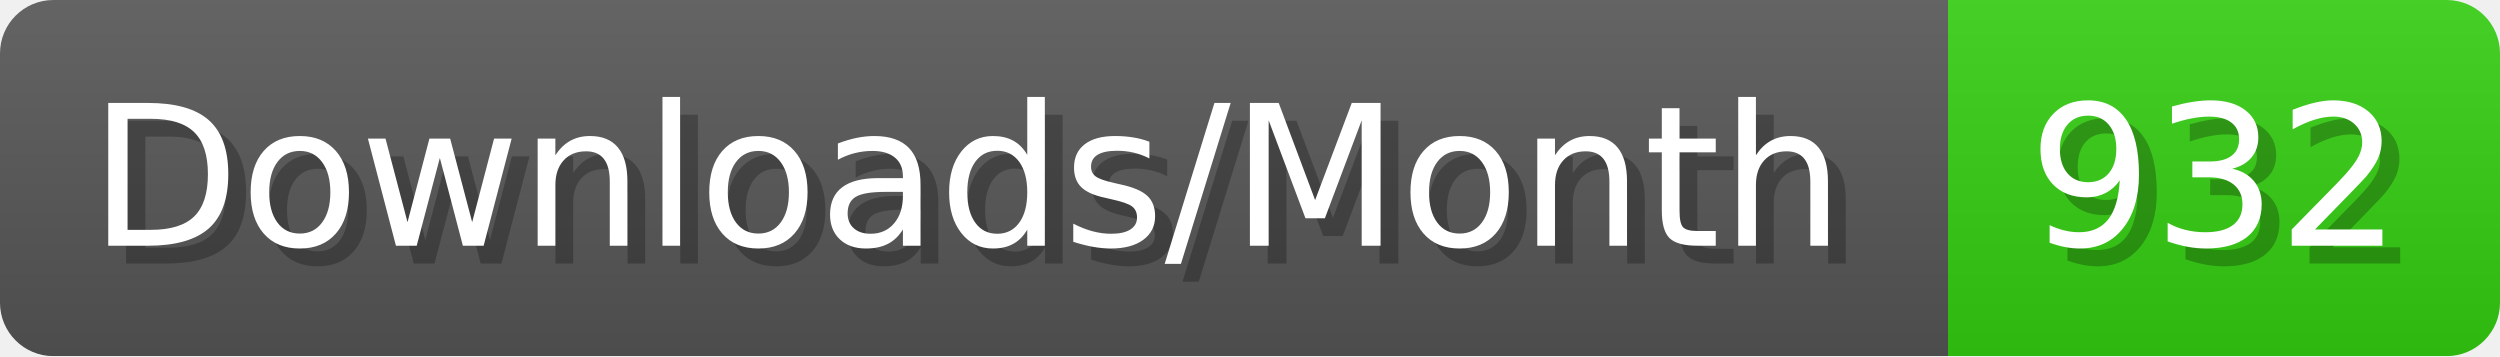
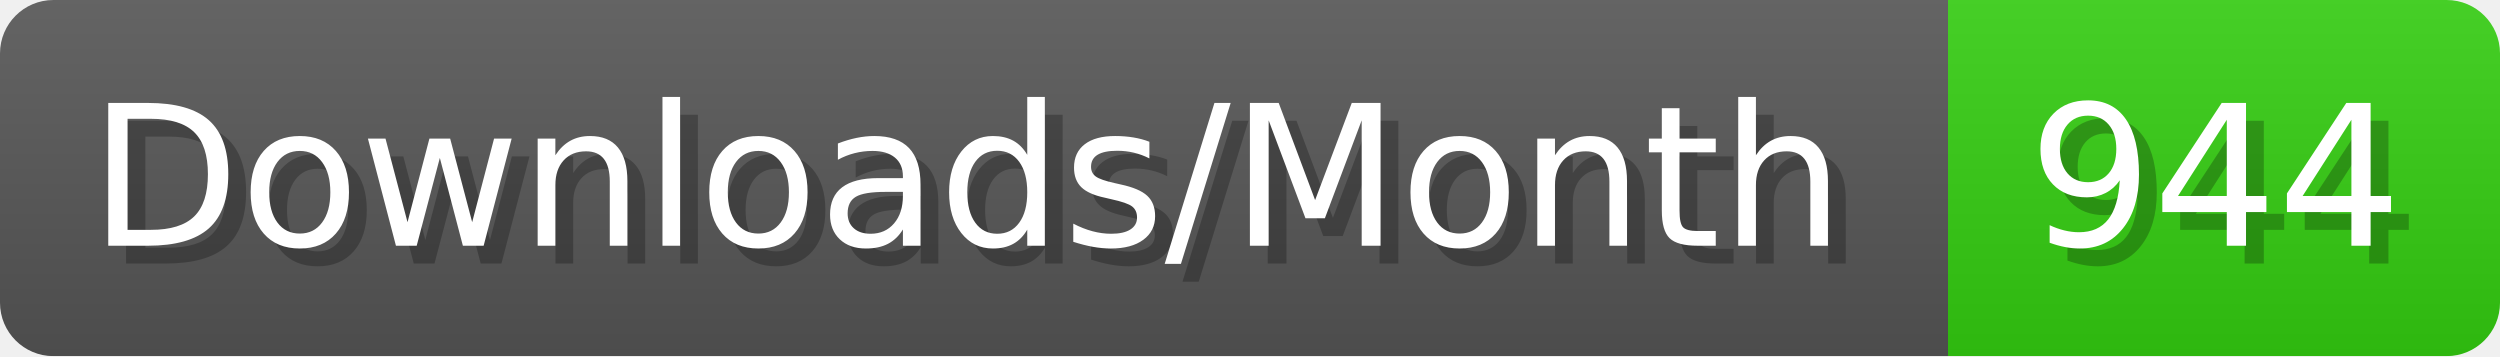
- <svg xmlns="http://www.w3.org/2000/svg" width="140.4" height="20" viewBox="0 0 1404 200" role="img" aria-label="Downloads/Month: 932">
+ <svg xmlns="http://www.w3.org/2000/svg" width="140.4" height="20" viewBox="0 0 1404 200" role="img" aria-label="Downloads/Month: 944">
  <linearGradient id="YlXUI" x2="0" y2="100%">
    <stop offset="0" stop-opacity=".1" stop-color="#EEE" />
    <stop offset="1" stop-opacity=".1" />
  </linearGradient>
  <mask id="JHhop">
    <rect width="1404" height="200" rx="30" fill="#FFF" />
  </mask>
  <g mask="url(#JHhop)">
    <rect width="1094" height="200" fill="#555" />
    <rect width="310" height="200" fill="#3C1" x="1094" />
    <rect width="1404" height="200" fill="url(#YlXUI)" />
  </g>
  <g aria-hidden="true" fill="#fff" text-anchor="start" font-family="Verdana,DejaVu Sans,sans-serif" font-size="110">
    <text x="60" y="148" textLength="994" fill="#000" opacity="0.25">Downloads/Month</text>
    <text x="50" y="138" textLength="994">Downloads/Month</text>
-     <text x="1149" y="148" textLength="210" fill="#000" opacity="0.25">932</text>
-     <text x="1139" y="138" textLength="210">932</text>
+     <text x="1149" y="148" textLength="210" fill="#000" opacity="0.25">944</text>
+     <text x="1139" y="138" textLength="210">944</text>
  </g>
</svg>
